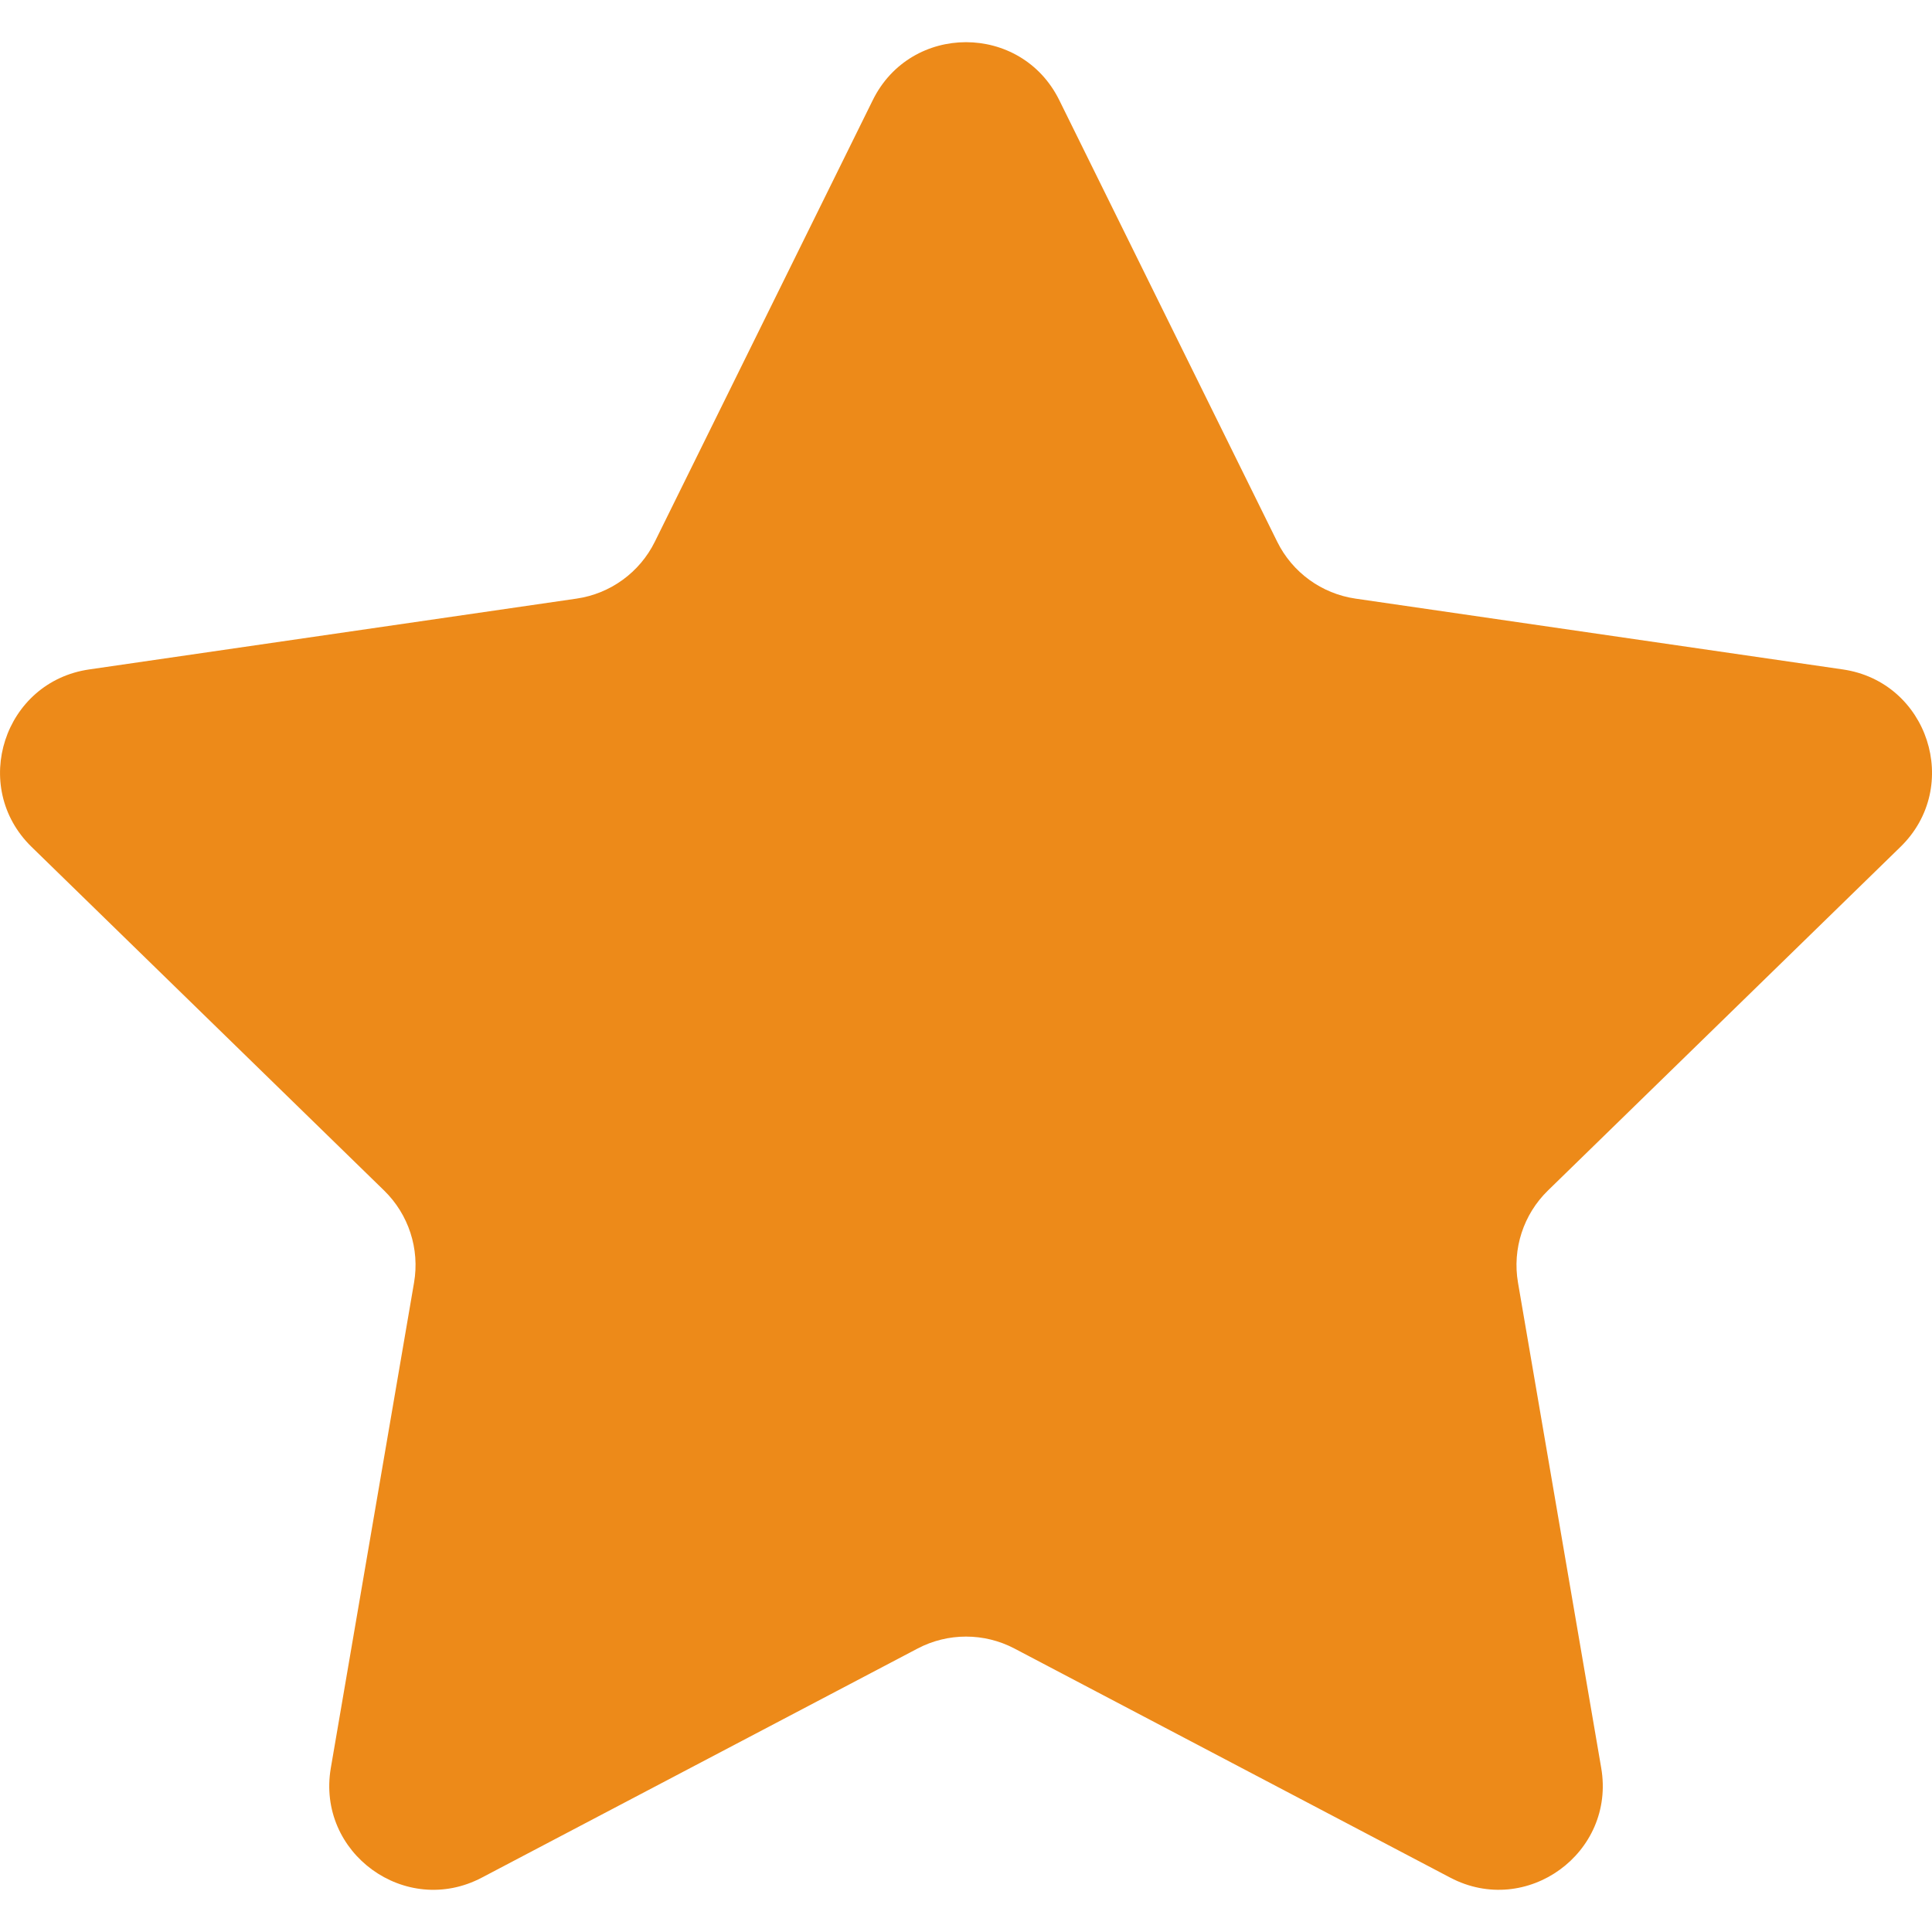
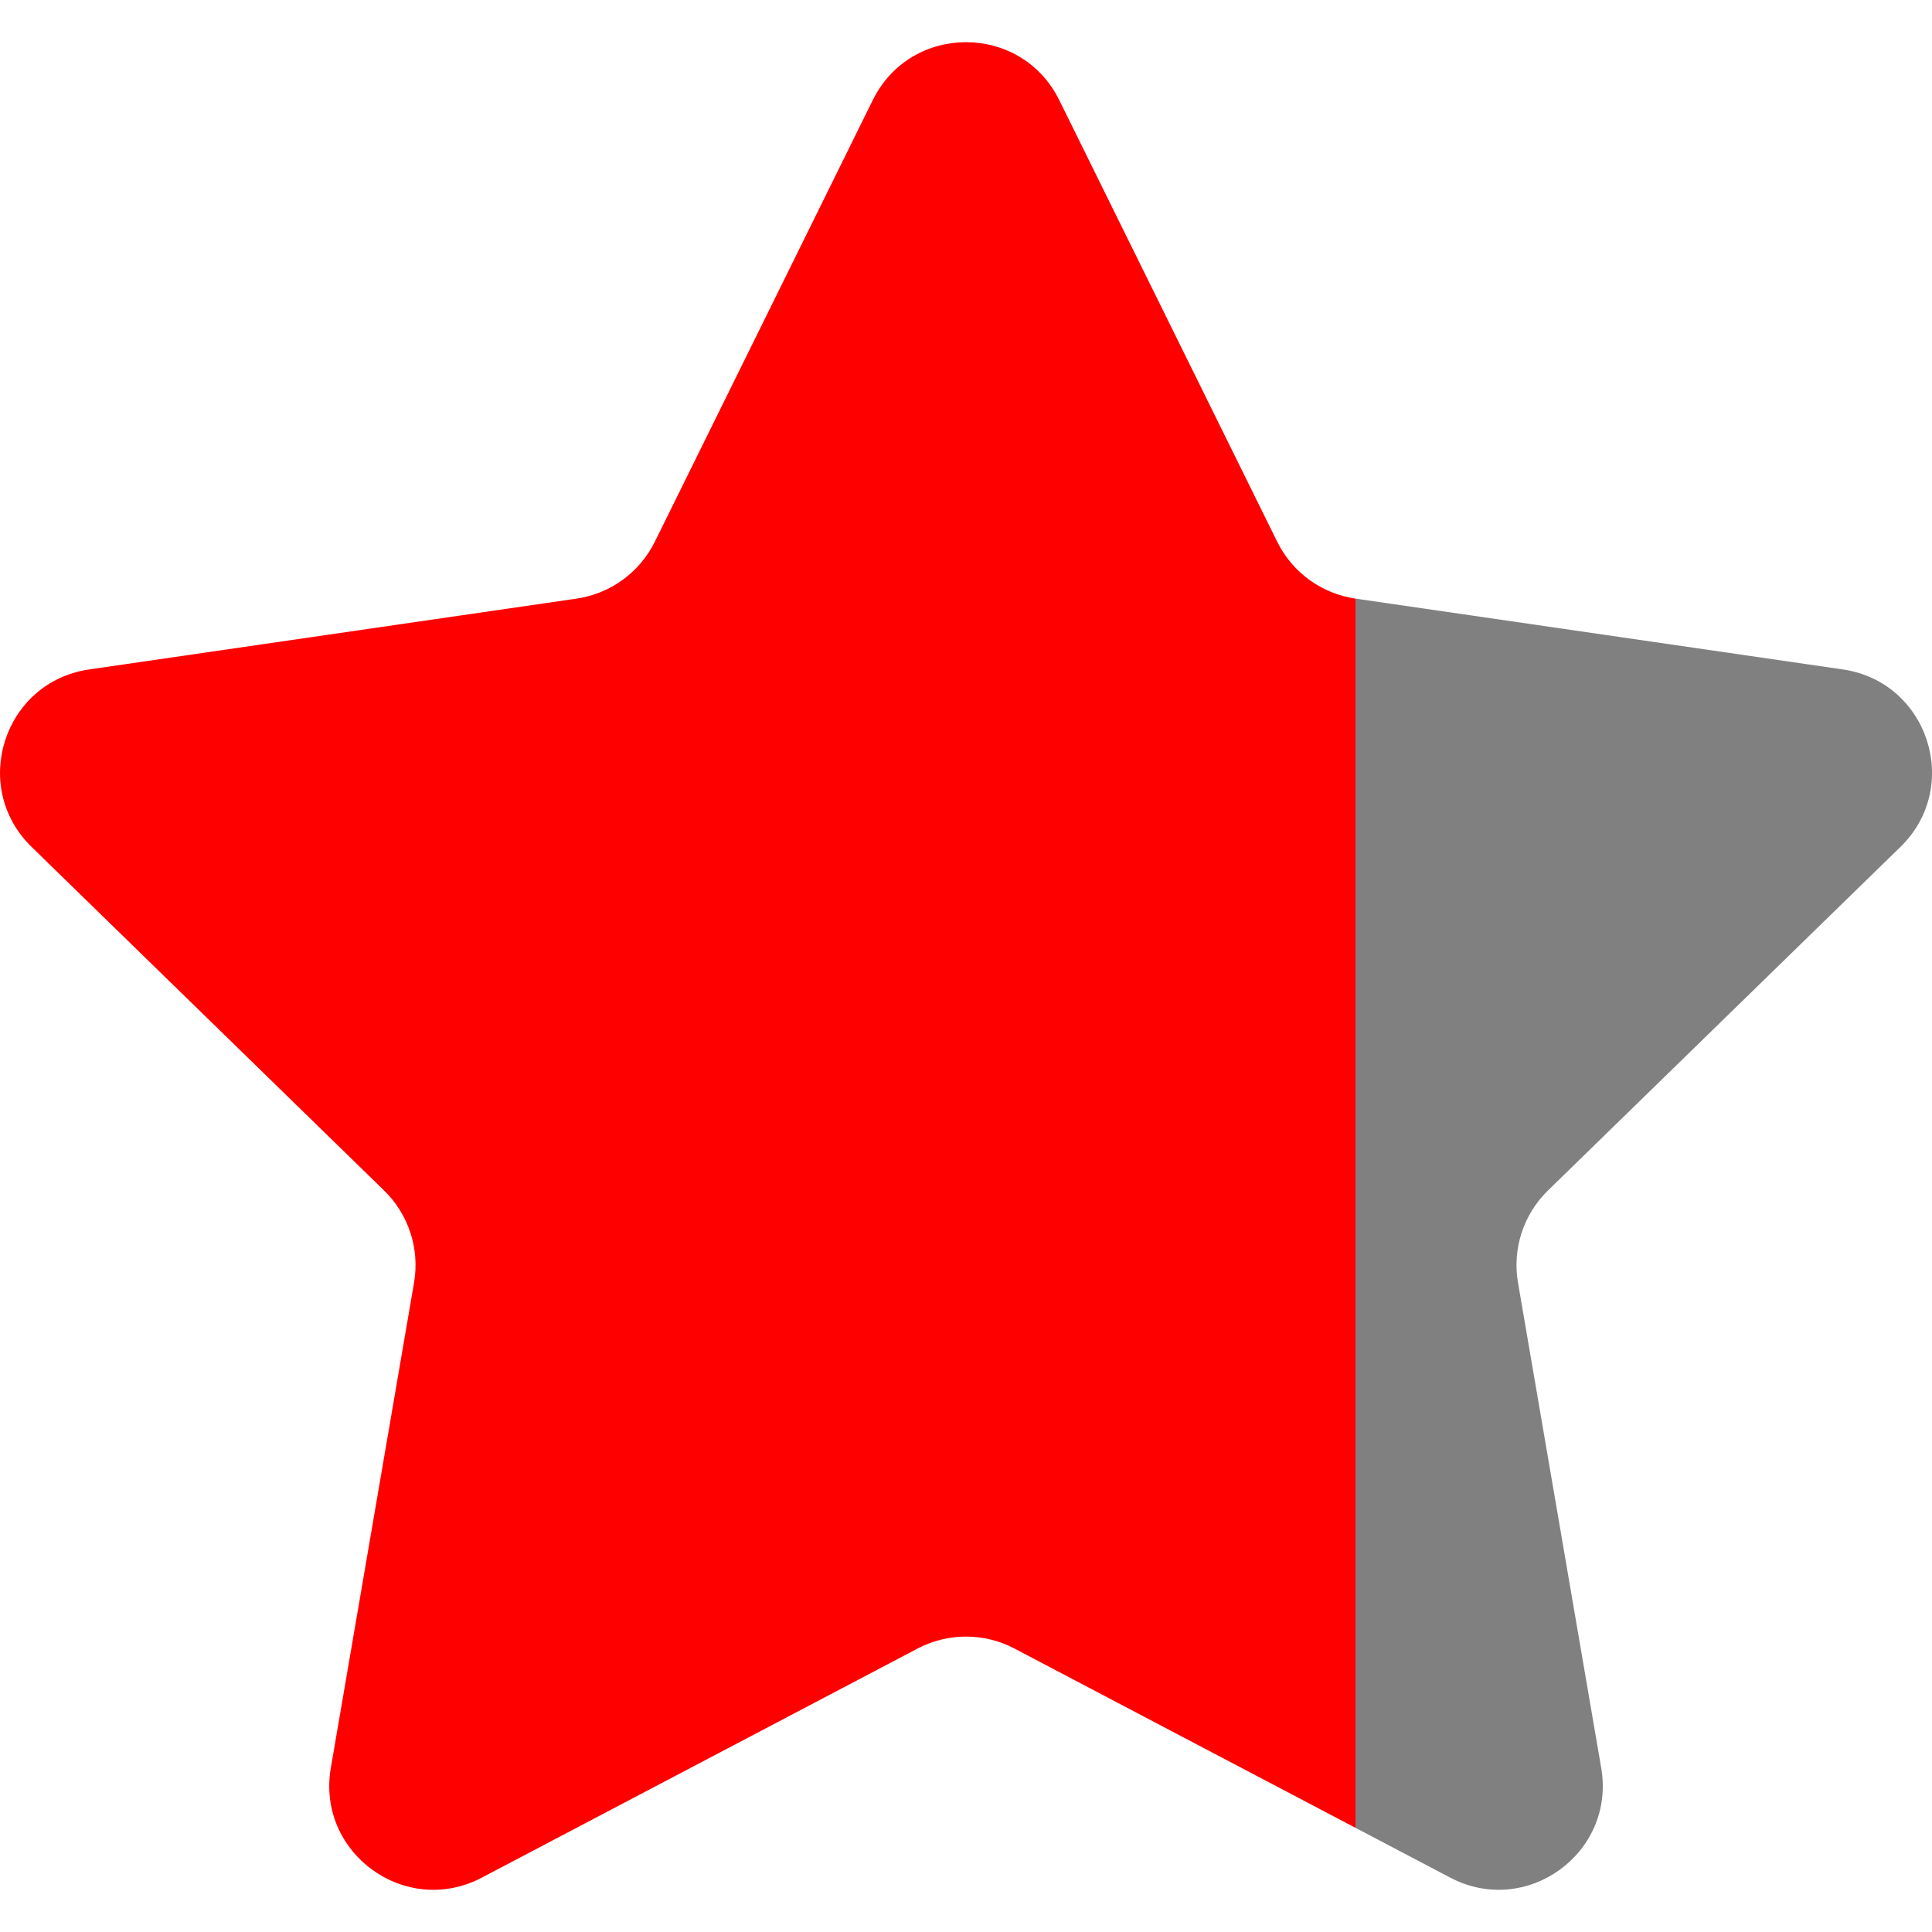
<svg xmlns="http://www.w3.org/2000/svg" height="800px" width="800px" version="1.1" id="Capa_1" viewBox="0 0 47.94 47.94" xml:space="preserve">
-   <path style="fill:#ED8A19;" d="M26.285,2.486l5.407,10.956c0.376,0.762,1.103,1.29,1.944,1.412l12.091,1.757  c2.118,0.308,2.963,2.91,1.431,4.403l-8.749,8.528c-0.608,0.593-0.886,1.448-0.742,2.285l2.065,12.042  c0.362,2.109-1.852,3.717-3.746,2.722l-10.814-5.685c-0.752-0.395-1.651-0.395-2.403,0l-10.814,5.685  c-1.894,0.996-4.108-0.613-3.746-2.722l2.065-12.042c0.144-0.837-0.134-1.692-0.742-2.285l-8.749-8.528  c-1.532-1.494-0.687-4.096,1.431-4.403l12.091-1.757c0.841-0.122,1.568-0.65,1.944-1.412l5.407-10.956  C22.602,0.567,25.338,0.567,26.285,2.486z" />
+   <defs>
+     <linearGradient id="grad">
+       <stop offset="70%" stop-color="red" />
+       <stop offset="0%" stop-color="grey" />
+     </linearGradient>
+   </defs>
+   <path style="fill:url(#grad);" d="M26.285,2.486l5.407,10.956c0.376,0.762,1.103,1.29,1.944,1.412l12.091,1.757  c2.118,0.308,2.963,2.91,1.431,4.403l-8.749,8.528c-0.608,0.593-0.886,1.448-0.742,2.285l2.065,12.042  c0.362,2.109-1.852,3.717-3.746,2.722l-10.814-5.685c-0.752-0.395-1.651-0.395-2.403,0l-10.814,5.685  c-1.894,0.996-4.108-0.613-3.746-2.722l2.065-12.042c0.144-0.837-0.134-1.692-0.742-2.285l-8.749-8.528  c-1.532-1.494-0.687-4.096,1.431-4.403l12.091-1.757c0.841-0.122,1.568-0.65,1.944-1.412l5.407-10.956  C22.602,0.567,25.338,0.567,26.285,2.486z" />
</svg>
